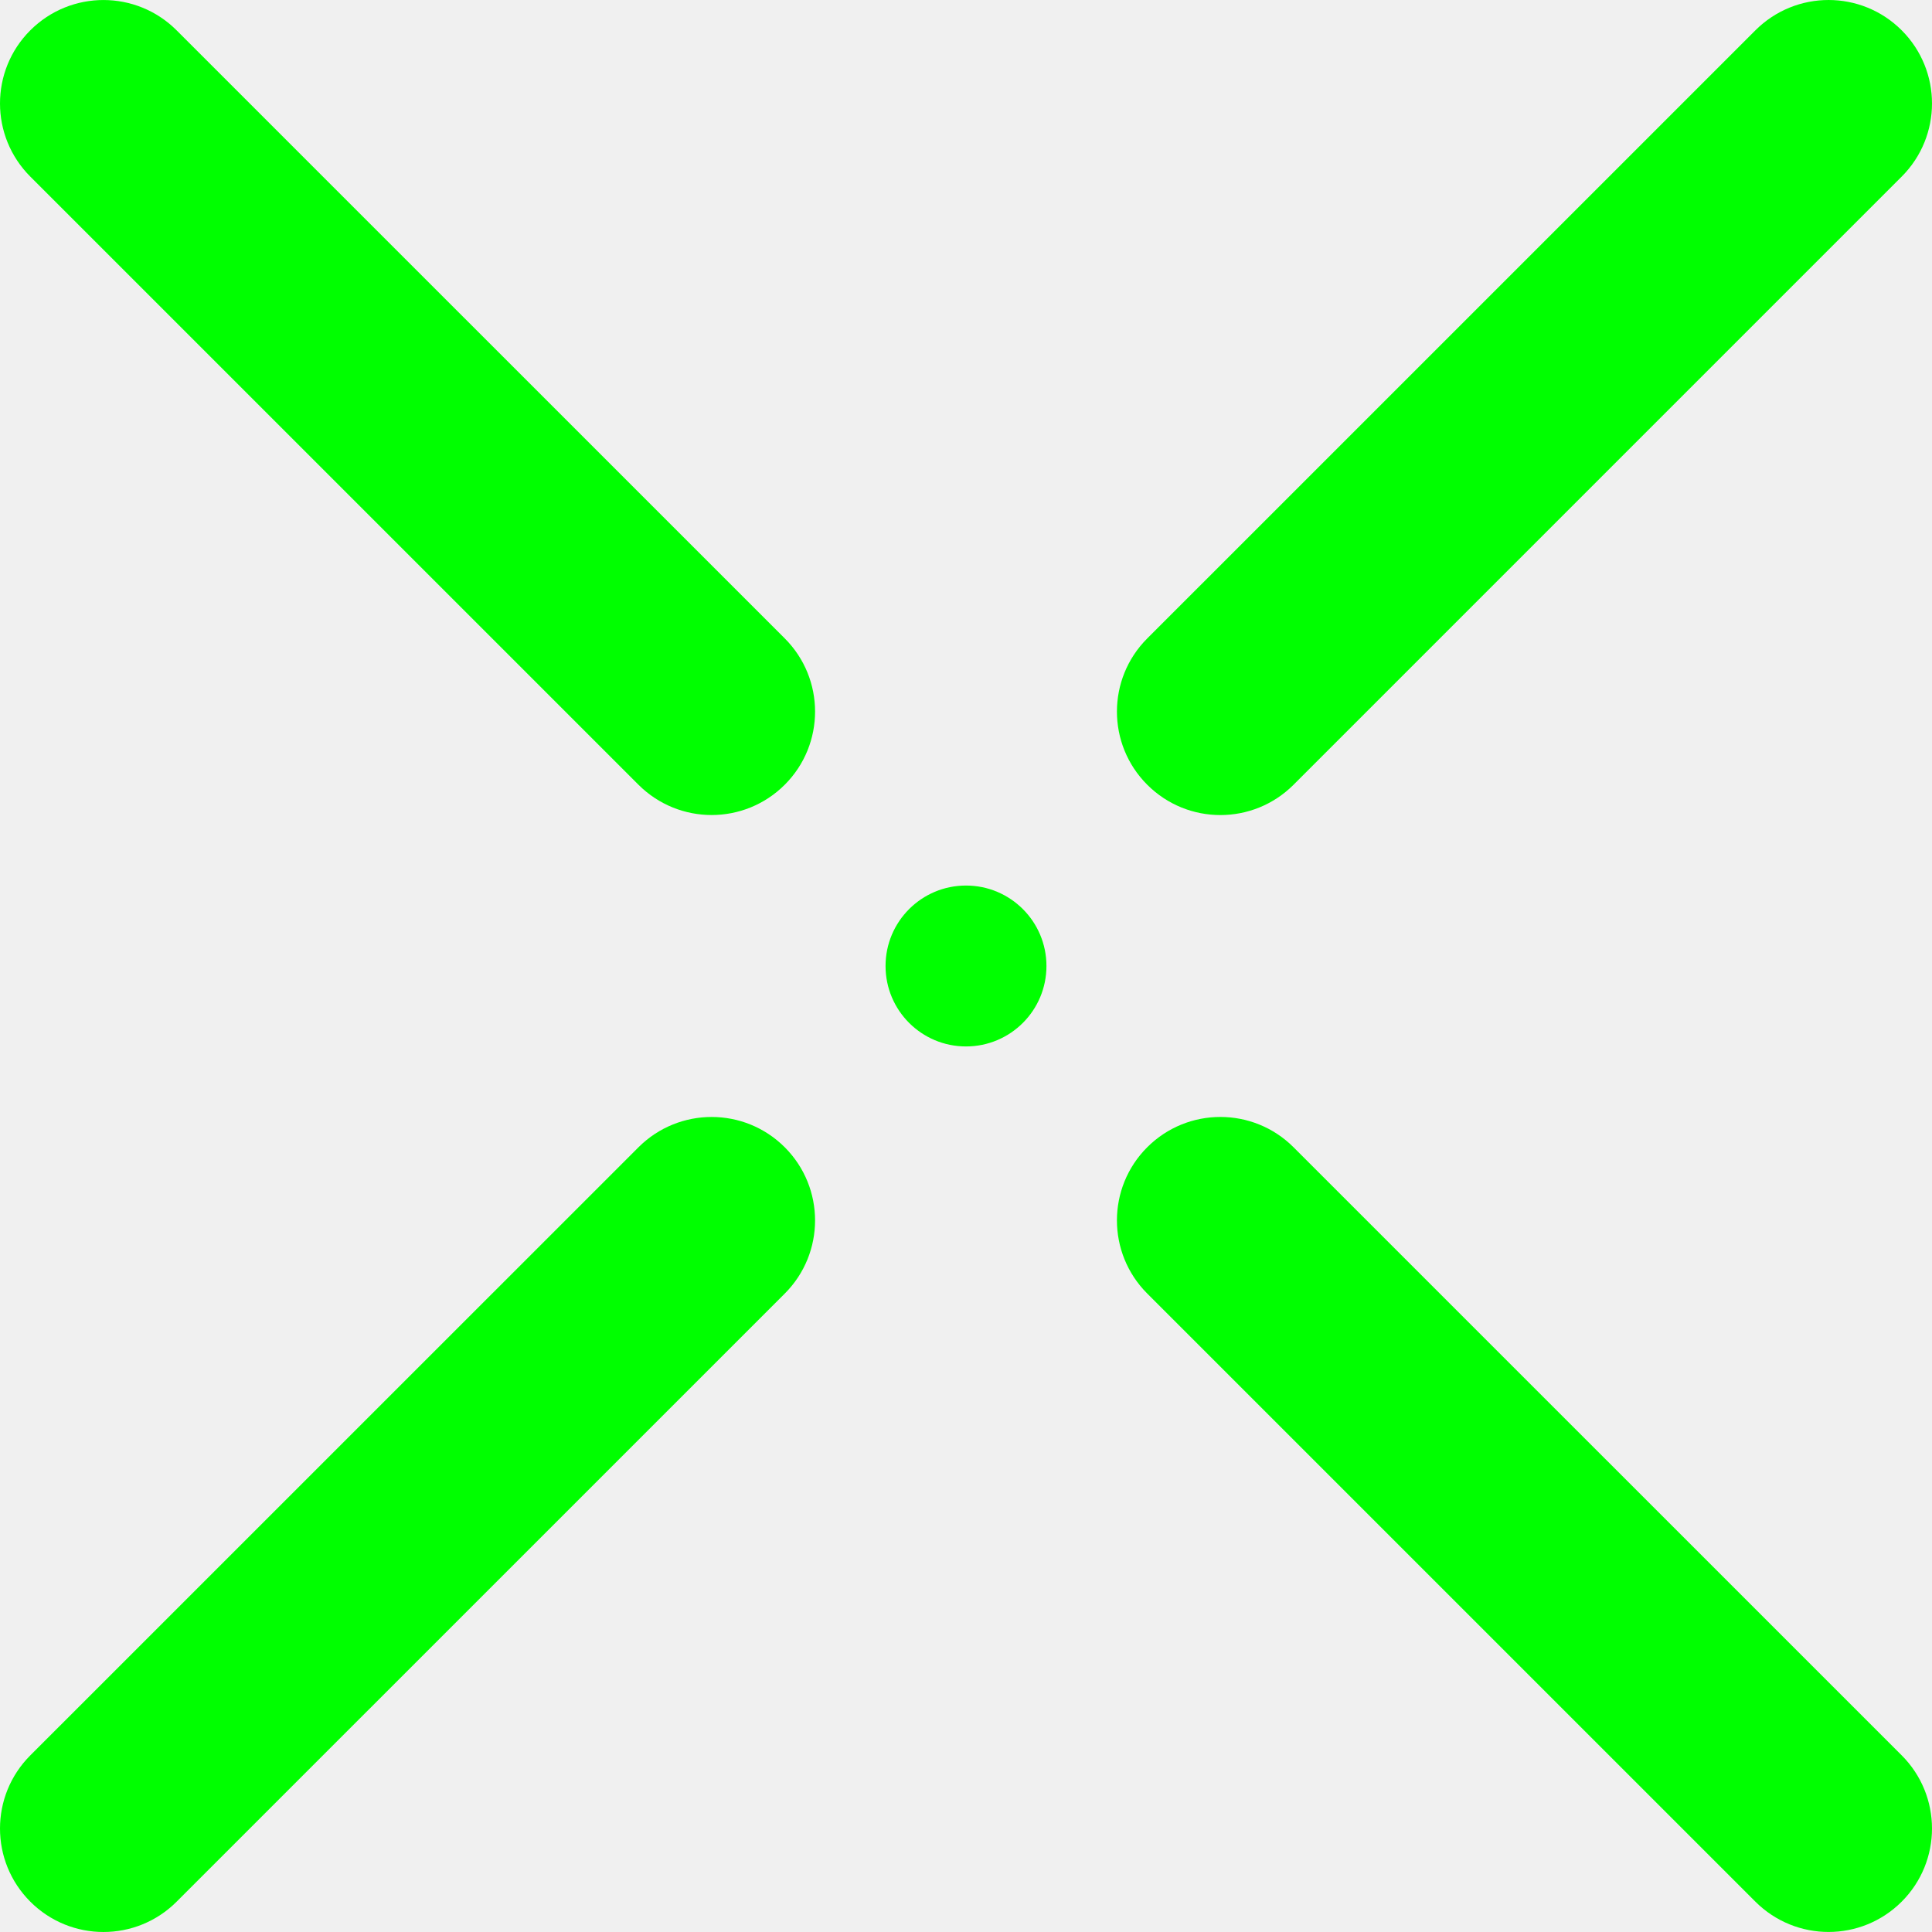
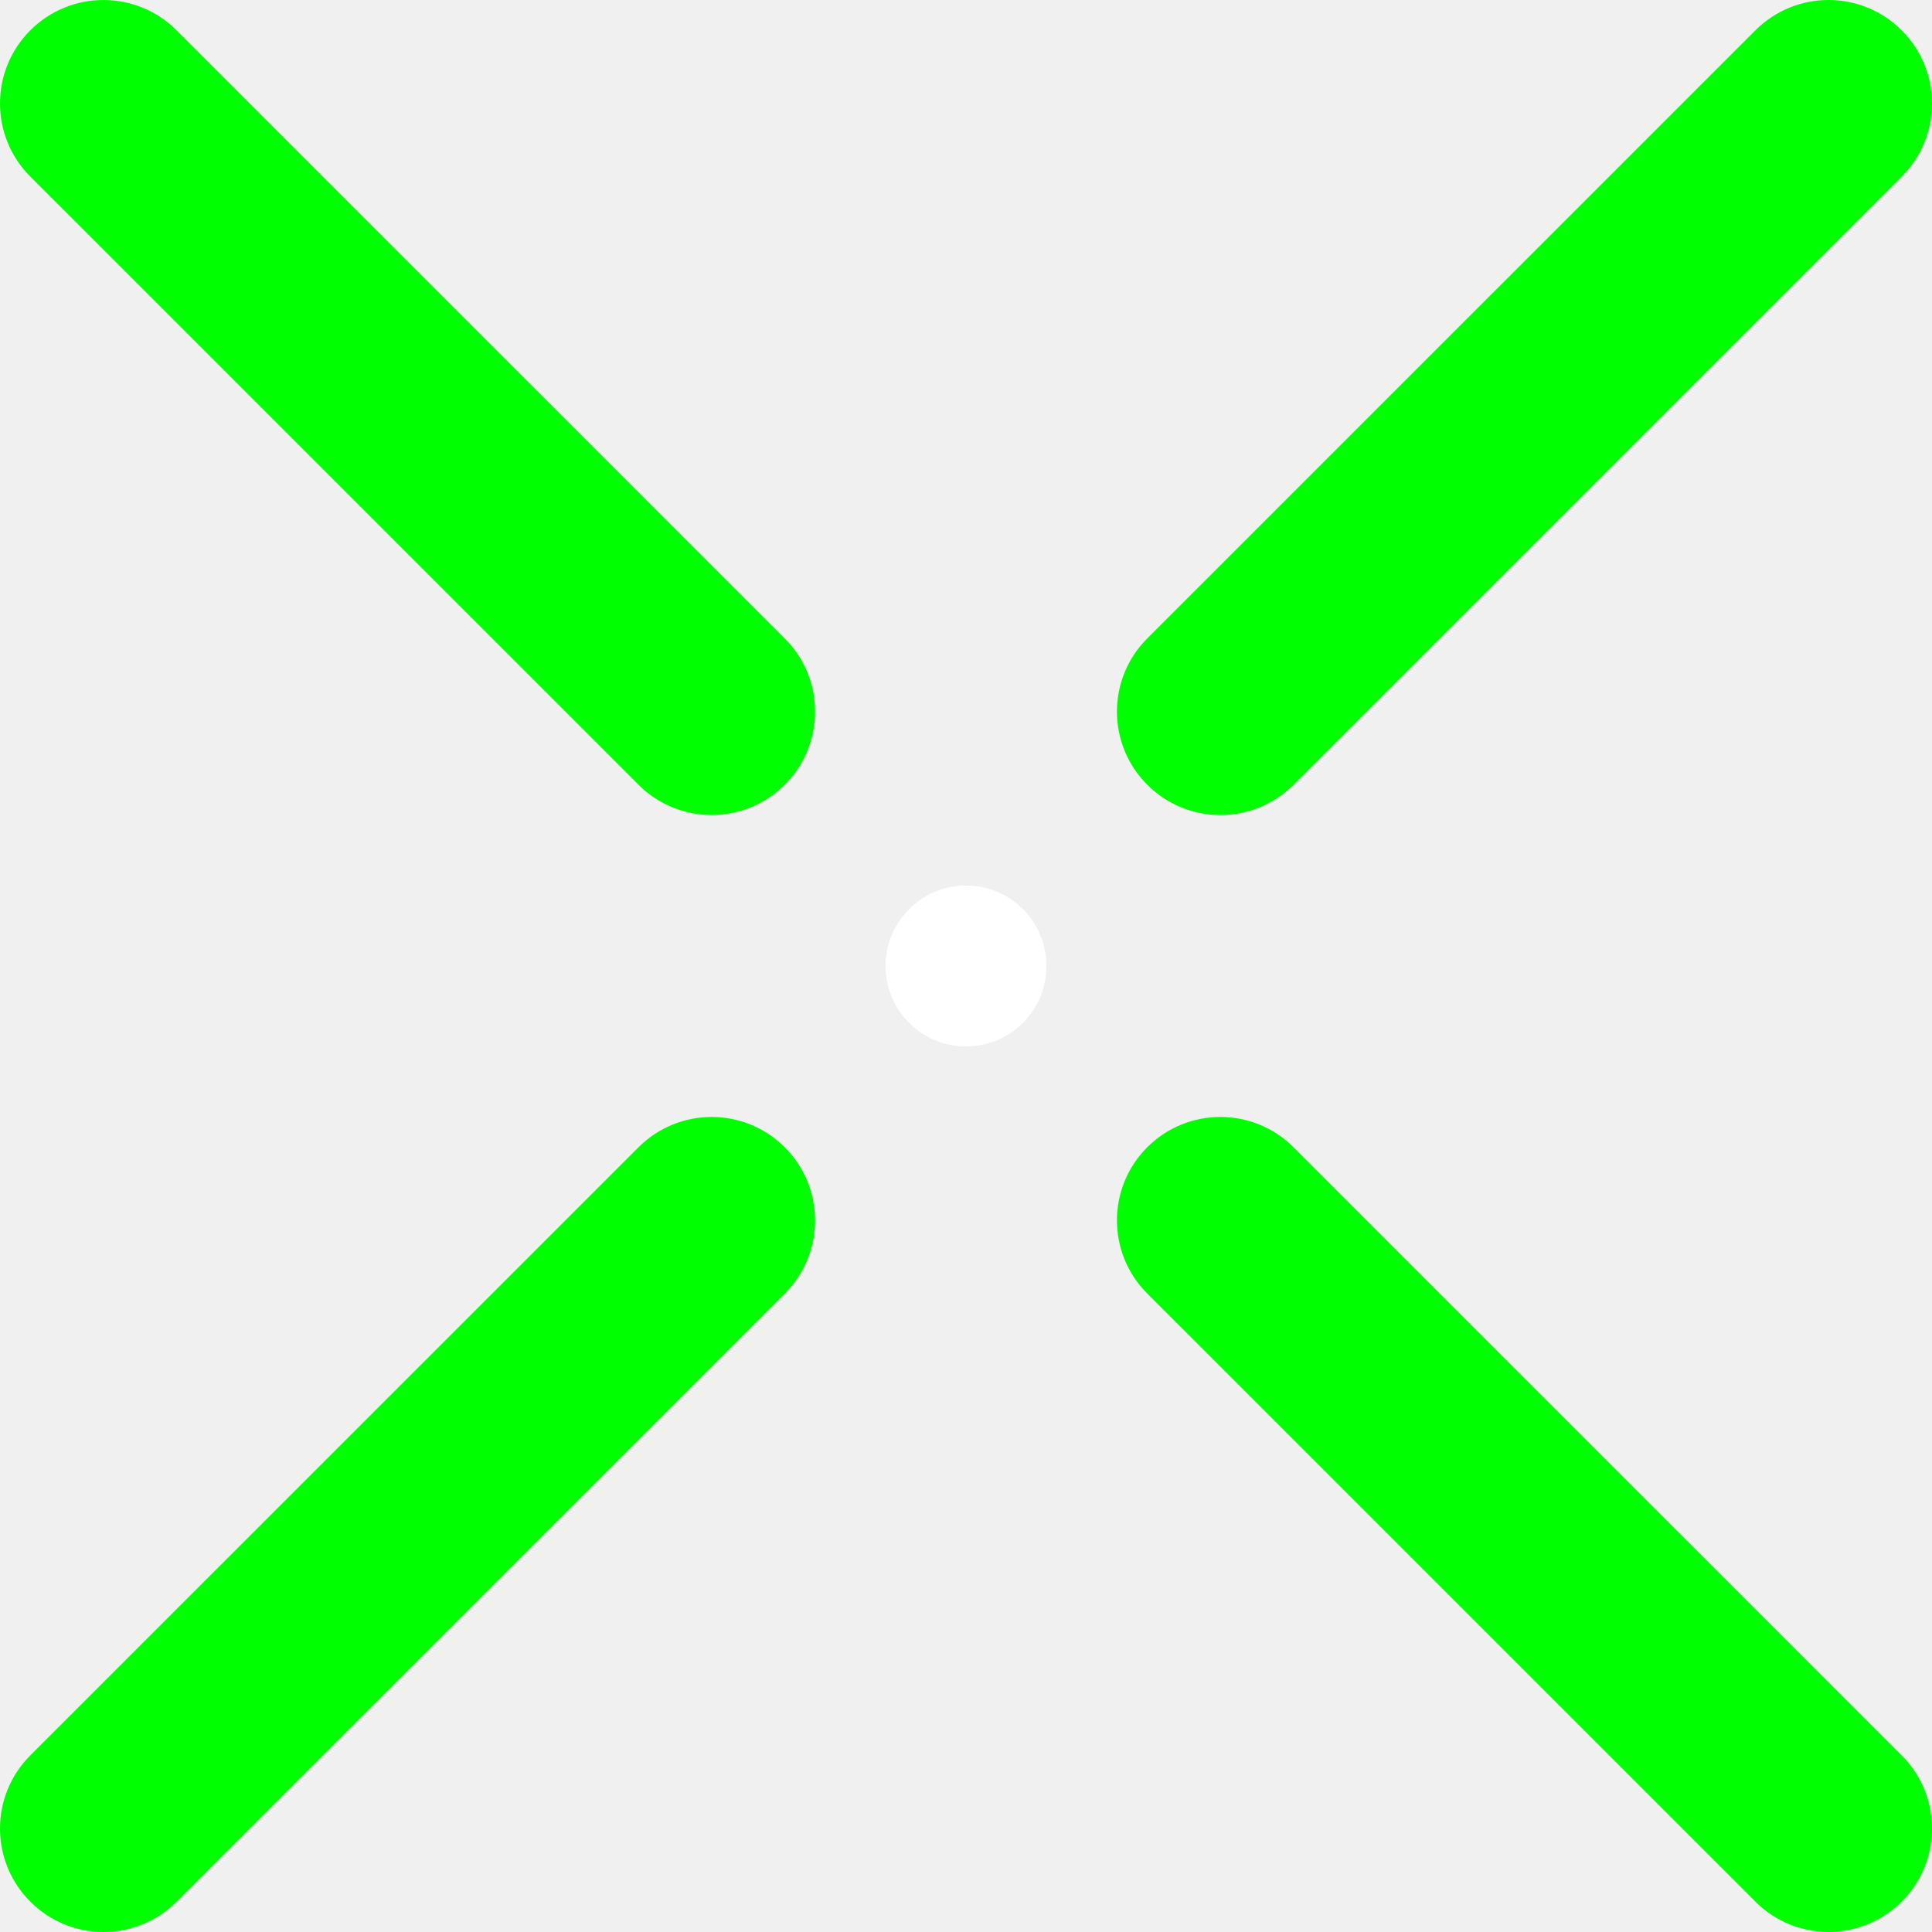
<svg xmlns="http://www.w3.org/2000/svg" version="1.1" id="Capa_1" x="0px" y="0px" viewBox="0 0 334.312 334.312" style="enable-background:new 0 0 334.312 334.312;" xml:space="preserve" height="20" width="20">
  <g>
    <g>
-       <circle style="fill:#00ff00;" cx="167.156" cy="167.155" r="13.921" />
+       <circle style="fill:#ffffff;" cx="167.156" cy="167.155" r="13.921" />
      <path style="fill:#00ff00;" d="M110.483,135.793c3.497,3.491,8.079,5.239,12.656,5.239s9.159-1.748,12.656-5.245    c6.993-6.987,6.993-18.324,0-25.317L30.556,5.244c-6.993-6.987-18.318-6.987-25.311,0s-6.993,18.324,0,25.317L110.483,135.793z" />
      <path style="fill:#00ff00;" d="M211.173,141.038c4.583,0,9.159-1.748,12.656-5.239L329.067,30.561    c6.993-6.993,6.993-18.324,0-25.317c-6.993-6.993-18.318-6.987-25.311,0L198.518,110.475c-6.993,6.993-6.993,18.324,0,25.317    C202.014,139.289,206.591,141.038,211.173,141.038z" />
      <path style="fill:#00ff00;" d="M303.755,329.066c3.497,3.491,8.079,5.239,12.656,5.239s9.159-1.748,12.656-5.245    c6.993-6.987,6.993-18.324,0-25.317L223.829,198.517c-6.993-6.987-18.318-6.987-25.311,0s-6.993,18.324,0,25.317L303.755,329.066z    " />
      <path style="fill:#00ff00;" d="M17.901,334.311c4.583,0,9.159-1.748,12.656-5.239L135.794,223.84    c6.993-6.993,6.993-18.324,0-25.317s-18.318-6.987-25.311,0L5.245,303.748c-6.993,6.993-6.993,18.324,0,25.317    C8.741,332.562,13.324,334.311,17.901,334.311z" />
    </g>
  </g>
  <g>
</g>
  <g>
</g>
  <g>
</g>
  <g>
</g>
  <g>
</g>
  <g>
</g>
  <g>
</g>
  <g>
</g>
  <g>
</g>
  <g>
</g>
  <g>
</g>
  <g>
</g>
  <g>
</g>
  <g>
</g>
  <g>
</g>
</svg>
